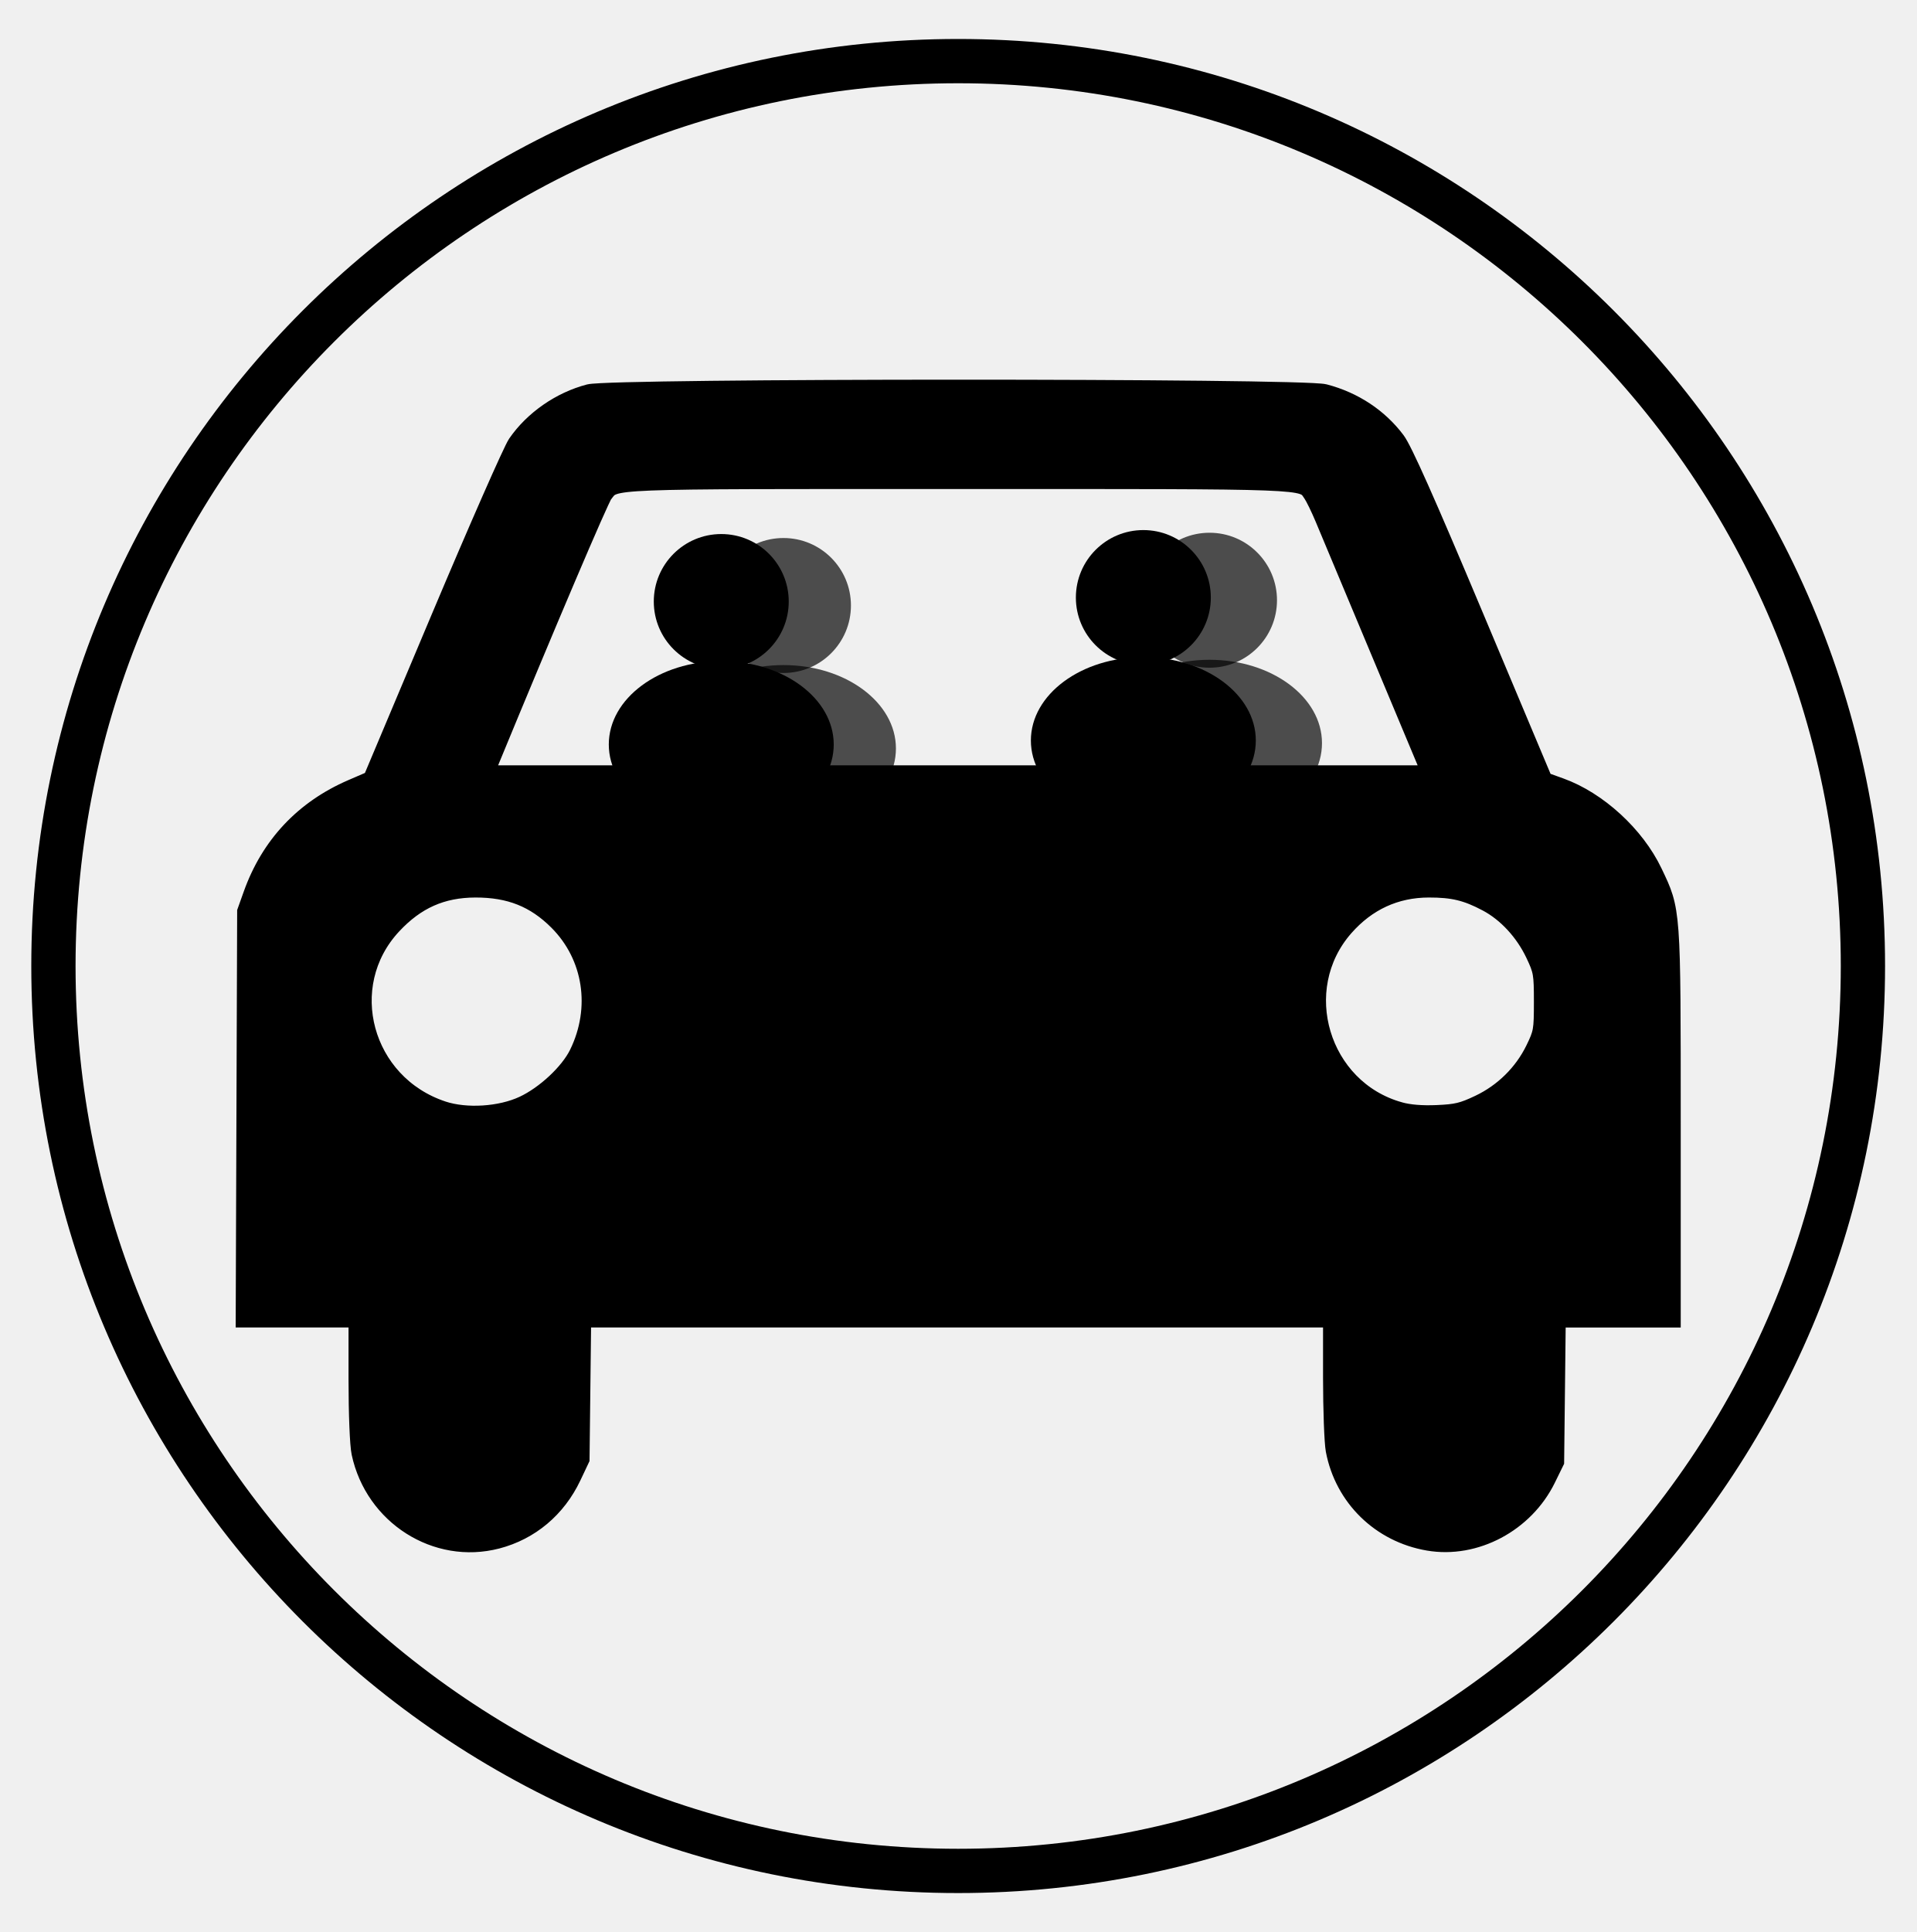
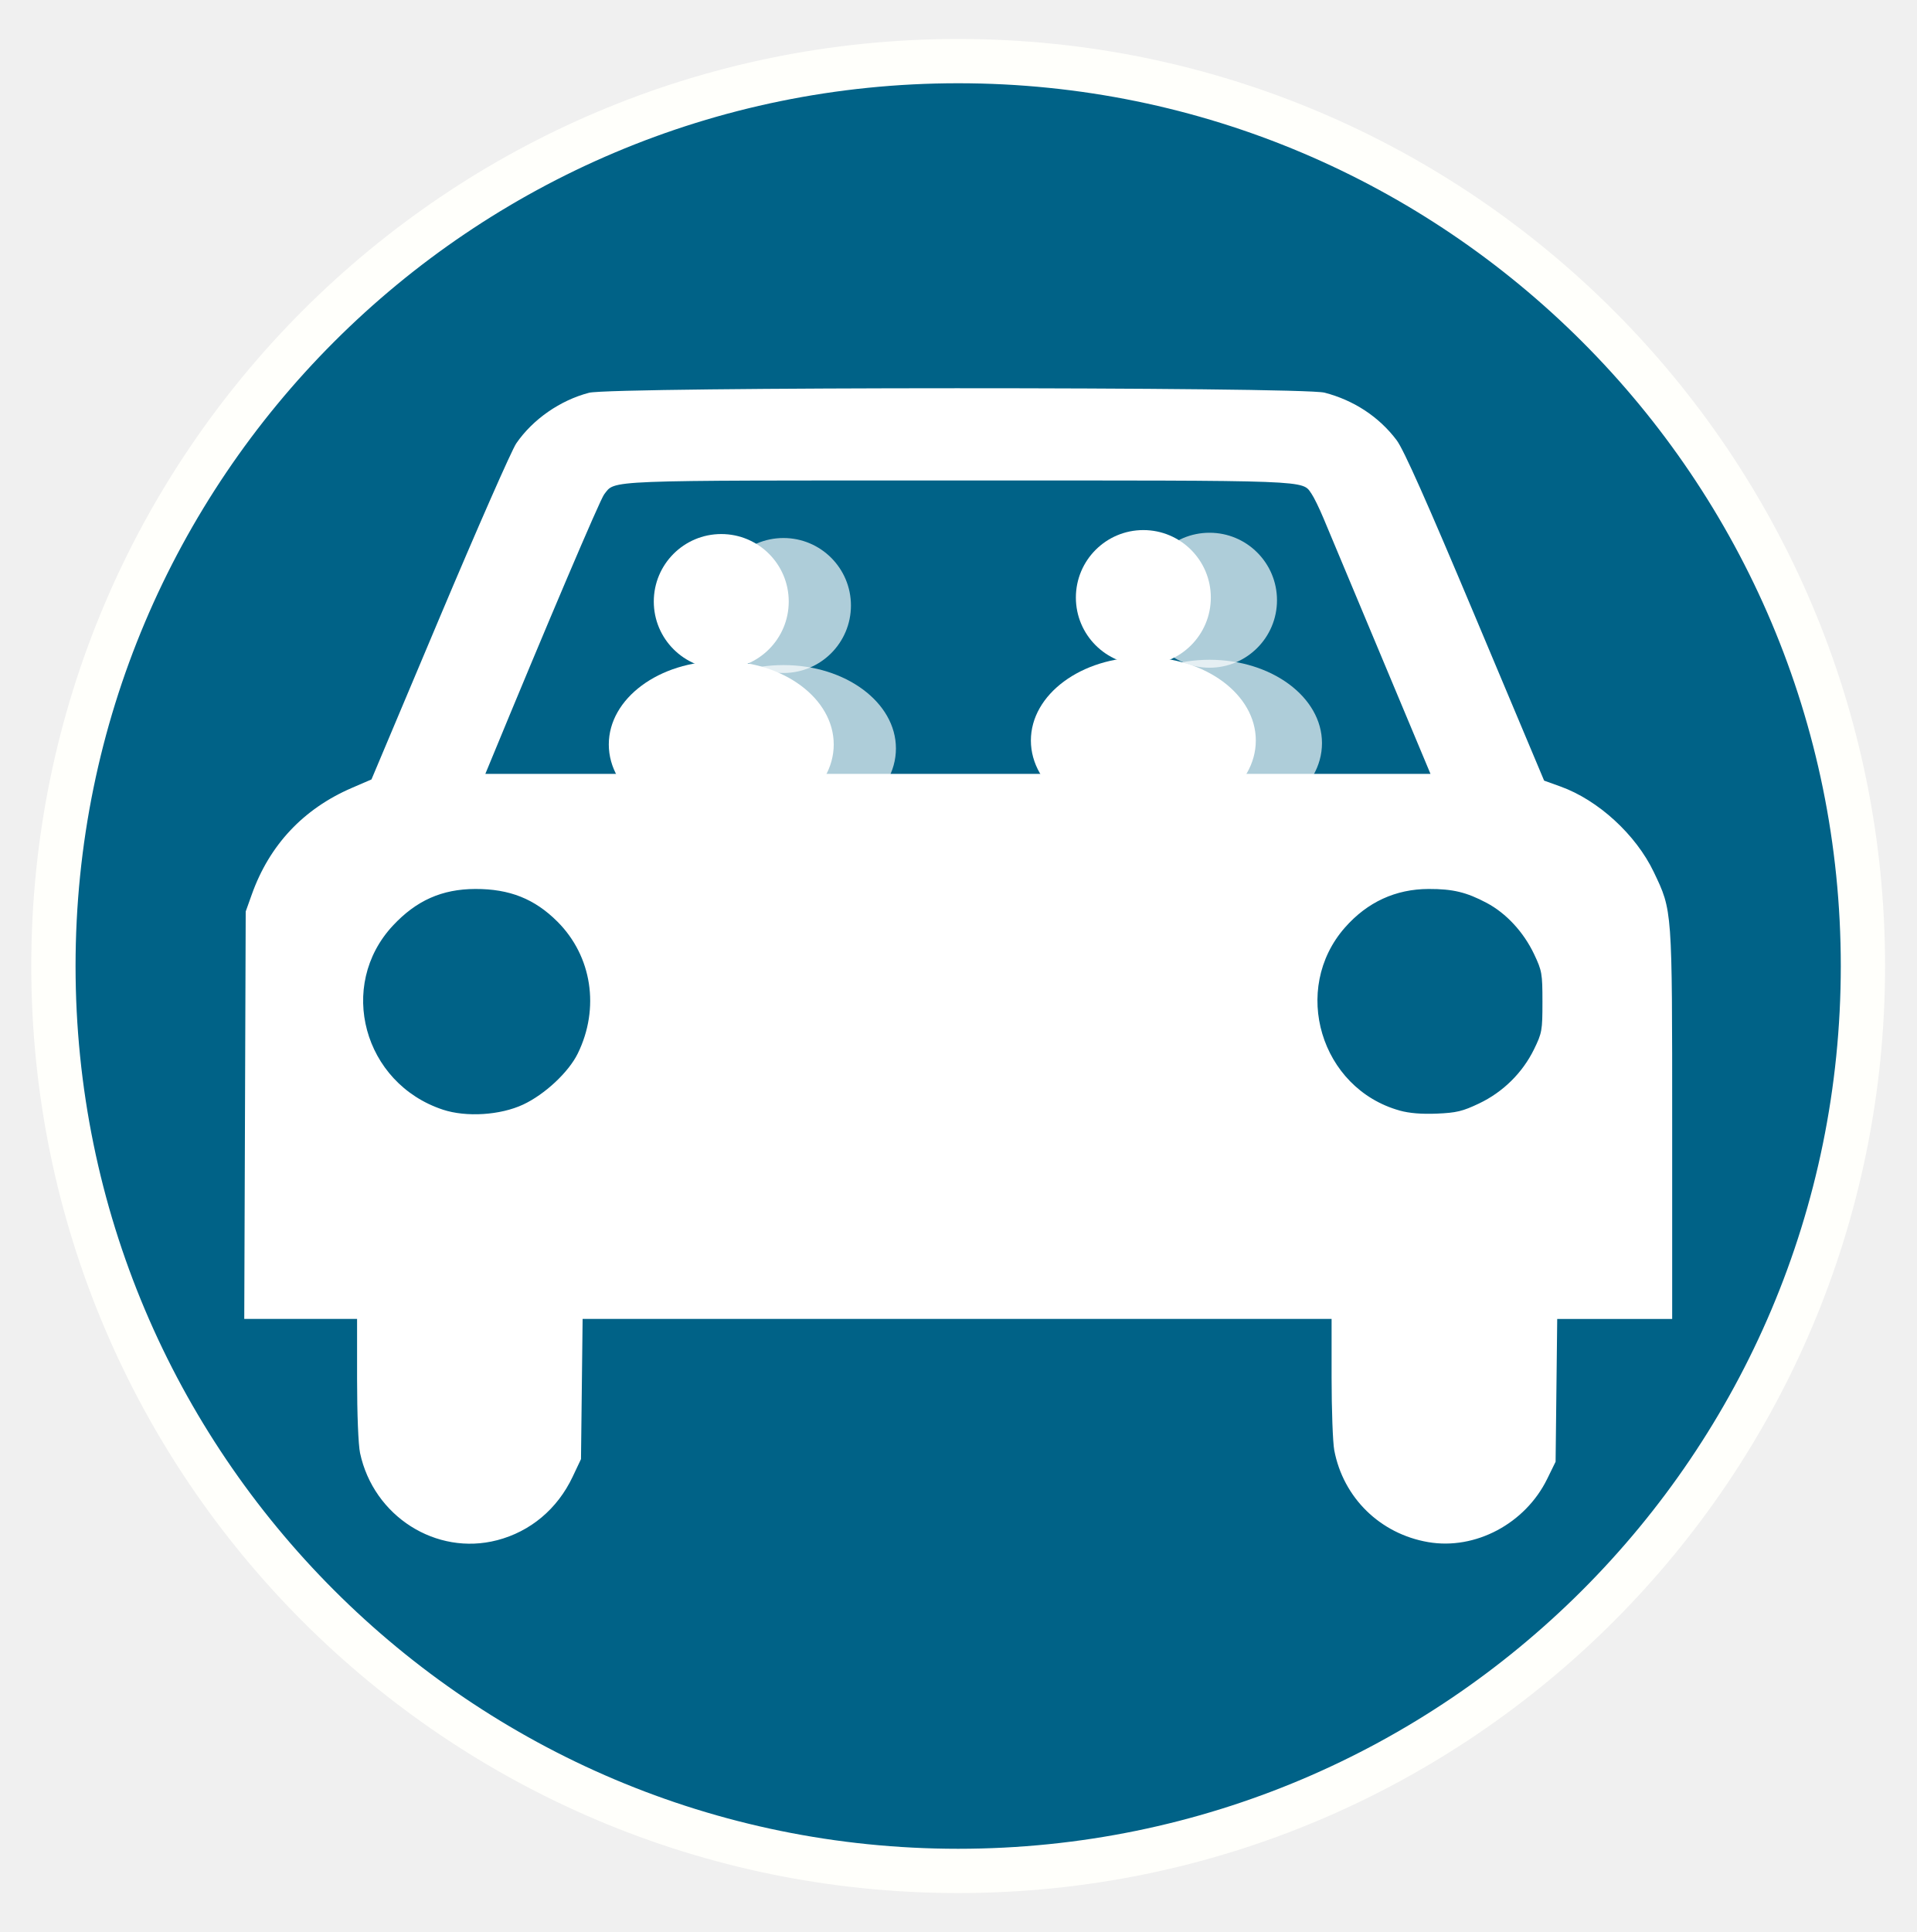
<svg xmlns="http://www.w3.org/2000/svg" width="250" height="252" viewBox="0 0 66.146 66.675" version="1.1" id="svg8">
  <defs id="defs2" />
  <g id="layer1" transform="translate(0,-230.325)">
-     <path style="fill:#000000;fill-opacity:1;stroke:#000000;stroke-width:0.59;stroke-miterlimit:4;stroke-dasharray:none;stroke-opacity:1" d="m 17.158,283.48 c 1.154,-0.301 2.081,-1.079 2.607,-2.189 l 0.289,-0.611 0.028,-2.419 0.028,-2.419 H 33.036 45.962 v 2.022 c 0,1.112 0.042,2.241 0.092,2.509 0.311,1.642 1.585,2.888 3.244,3.172 1.625,0.279 3.349,-0.637 4.105,-2.18 l 0.291,-0.594 0.028,-2.464 0.028,-2.464 h 1.984 1.984 v -6.696 c 0,-7.492 0.008,-7.378 -0.635,-8.727 -0.616,-1.291 -1.92,-2.485 -3.223,-2.953 l -0.562,-0.202 -2.373,-5.645 c -1.692,-4.025 -2.472,-5.777 -2.718,-6.104 -0.603,-0.802 -1.472,-1.376 -2.487,-1.64 -0.792,-0.206 -24.596,-0.203 -25.389,0.004 -0.997,0.26 -1.939,0.915 -2.511,1.746 -0.158,0.23 -1.347,2.933 -2.643,6.008 l -2.355,5.59 -0.681,0.294 c -1.67,0.721 -2.842,1.97 -3.45,3.676 l -0.21,0.588 -0.025,7.03 -0.025,7.03 h 1.947 1.947 v 2.075 c 0,1.205 0.043,2.276 0.103,2.554 0.467,2.183 2.627,3.556 4.732,3.008 z M 15.286,268.62 c -2.742,-0.907 -3.657,-4.279 -1.724,-6.352 0.81,-0.868 1.693,-1.26 2.845,-1.264 1.182,-0.003 2.046,0.34 2.834,1.128 1.191,1.191 1.468,2.986 0.702,4.55 -0.315,0.644 -1.137,1.412 -1.885,1.762 -0.789,0.369 -1.964,0.443 -2.773,0.176 z m 33.026,0.031 c -2.733,-0.763 -3.758,-4.193 -1.888,-6.317 0.773,-0.878 1.749,-1.327 2.889,-1.33 0.834,-0.002 1.305,0.111 2.004,0.482 0.673,0.357 1.274,1.007 1.635,1.768 0.272,0.574 0.288,0.667 0.288,1.648 0,0.988 -0.015,1.07 -0.291,1.636 -0.398,0.813 -1.073,1.478 -1.899,1.87 -0.566,0.269 -0.779,0.32 -1.452,0.349 -0.527,0.022 -0.953,-0.013 -1.285,-0.105 z M 16.873,256.74 c 1.997,-4.845 3.839,-9.174 3.98,-9.353 0.395,-0.502 -0.157,-0.481 12.223,-0.481 12.332,0 11.859,-0.018 12.195,0.462 0.081,0.116 0.267,0.496 0.413,0.846 0.146,0.35 1.037,2.477 1.979,4.727 l 1.713,4.092 H 33.065 16.752 Z" id="path858" />
-     <g id="g901" transform="translate(-25.70238,40.82143)">
-       <circle r="2.329" cy="210.263" cx="50.598" id="path4565" style="fill:#000000;fill-opacity:1;stroke-width:0.09" />
-       <ellipse ry="2.877" rx="3.882" cy="215.196" cx="50.598" id="path4567" style="fill:#000000;fill-opacity:1;stroke-width:0.09" />
-       <circle r="2.329" cy="210.126" cx="65.167" id="path4565-4" style="fill:#000000;fill-opacity:1;stroke-width:0.09" />
-       <ellipse ry="2.877" rx="3.882" cy="215.059" cx="65.167" id="path4567-2" style="fill:#000000;fill-opacity:1;stroke-width:0.09" />
-       <circle r="2.329" cy="210.4" cx="52.745" id="path4565-4-8" style="fill:#000000;fill-opacity:0.682;stroke-width:0.09" />
-       <ellipse ry="2.877" rx="3.882" cy="215.333" cx="52.745" id="path4567-2-7" style="fill:#000000;fill-opacity:0.682;stroke-width:0.09" />
-       <circle r="2.329" cy="210.218" cx="67.451" id="path4565-4-8-8" style="fill:#000000;fill-opacity:0.682;stroke-width:0.09" />
-       <ellipse ry="2.877" rx="3.882" cy="215.15" cx="67.451" id="path4567-2-7-2" style="fill:#000000;fill-opacity:0.682;stroke-width:0.09" />
+     <circle style="fill:#006287;fill-opacity:1;stroke:#fffffb;stroke-width:1.528;stroke-miterlimit:4;stroke-dasharray:none;stroke-opacity:1" id="path4531" cx="33.073" cy="263.663" r="31.229" />
+     <path style="fill:#ffffff;fill-opacity:1;stroke:none;stroke-width:0.59;stroke-miterlimit:4;stroke-dasharray:none;stroke-opacity:1" d="m 17.158,283.48 c 1.154,-0.301 2.081,-1.079 2.607,-2.189 l 0.289,-0.611 0.028,-2.419 0.028,-2.419 H 33.036 45.962 v 2.022 c 0,1.112 0.042,2.241 0.092,2.509 0.311,1.642 1.585,2.888 3.244,3.172 1.625,0.279 3.349,-0.637 4.105,-2.18 l 0.291,-0.594 0.028,-2.464 0.028,-2.464 h 1.984 1.984 v -6.696 c 0,-7.492 0.008,-7.378 -0.635,-8.727 -0.616,-1.291 -1.92,-2.485 -3.223,-2.953 l -0.562,-0.202 -2.373,-5.645 c -1.692,-4.025 -2.472,-5.777 -2.718,-6.104 -0.603,-0.802 -1.472,-1.376 -2.487,-1.64 -0.792,-0.206 -24.596,-0.203 -25.389,0.004 -0.997,0.26 -1.939,0.915 -2.511,1.746 -0.158,0.23 -1.347,2.933 -2.643,6.008 l -2.355,5.59 -0.681,0.294 c -1.67,0.721 -2.842,1.97 -3.45,3.676 l -0.21,0.588 -0.025,7.03 -0.025,7.03 h 1.947 1.947 v 2.075 c 0,1.205 0.043,2.276 0.103,2.554 0.467,2.183 2.627,3.556 4.732,3.008 z M 15.286,268.62 c -2.742,-0.907 -3.657,-4.279 -1.724,-6.352 0.81,-0.868 1.693,-1.26 2.845,-1.264 1.182,-0.003 2.046,0.34 2.834,1.128 1.191,1.191 1.468,2.986 0.702,4.55 -0.315,0.644 -1.137,1.412 -1.885,1.762 -0.789,0.369 -1.964,0.443 -2.773,0.176 z m 33.026,0.031 c -2.733,-0.763 -3.758,-4.193 -1.888,-6.317 0.773,-0.878 1.749,-1.327 2.889,-1.33 0.834,-0.002 1.305,0.111 2.004,0.482 0.673,0.357 1.274,1.007 1.635,1.768 0.272,0.574 0.288,0.667 0.288,1.648 0,0.988 -0.015,1.07 -0.291,1.636 -0.398,0.813 -1.073,1.478 -1.899,1.87 -0.566,0.269 -0.779,0.32 -1.452,0.349 -0.527,0.022 -0.953,-0.013 -1.285,-0.105 z M 16.873,256.74 c 1.997,-4.845 3.839,-9.174 3.98,-9.353 0.395,-0.502 -0.157,-0.481 12.223,-0.481 12.332,0 11.859,-0.018 12.195,0.462 0.081,0.116 0.267,0.496 0.413,0.846 0.146,0.35 1.037,2.477 1.979,4.727 l 1.713,4.092 H 33.065 16.752 Z" id="path858" />
+     <g id="g901" transform="translate(-25.70238,40.82143)" style="stroke:none;stroke-opacity:1">
+       <circle r="2.329" cy="210.263" cx="50.598" id="path4565" style="fill:#ffffff;fill-opacity:1;stroke-width:0.09;stroke:none;stroke-opacity:1" />
+       <ellipse ry="2.877" rx="3.882" cy="215.196" cx="50.598" id="path4567" style="fill:#ffffff;fill-opacity:1;stroke-width:0.09;stroke:none;stroke-opacity:1" />
+       <circle r="2.329" cy="210.126" cx="65.167" id="path4565-4" style="fill:#ffffff;fill-opacity:1;stroke-width:0.09;stroke:none;stroke-opacity:1" />
+       <ellipse ry="2.877" rx="3.882" cy="215.059" cx="65.167" id="path4567-2" style="fill:#ffffff;fill-opacity:1;stroke-width:0.09;stroke:none;stroke-opacity:1" />
+       <circle r="2.329" cy="210.4" cx="52.745" id="path4565-4-8" style="fill:#ffffff;fill-opacity:0.682;stroke-width:0.09;stroke:none;stroke-opacity:1" />
+       <ellipse ry="2.877" rx="3.882" cy="215.333" cx="52.745" id="path4567-2-7" style="fill:#ffffff;fill-opacity:0.682;stroke-width:0.09;stroke:none;stroke-opacity:1" />
+       <circle r="2.329" cy="210.218" cx="67.451" id="path4565-4-8-8" style="fill:#ffffff;fill-opacity:0.682;stroke-width:0.09;stroke:none;stroke-opacity:1" />
+       <ellipse ry="2.877" rx="3.882" cy="215.15" cx="67.451" id="path4567-2-7-2" style="fill:#ffffff;fill-opacity:0.682;stroke-width:0.09;stroke:none;stroke-opacity:1" />
    </g>
-     <circle style="fill:none;fill-opacity:0.682;stroke:#000000;stroke-width:1.528;stroke-miterlimit:4;stroke-dasharray:none;stroke-opacity:1" id="path4531" cx="33.073" cy="263.663" r="31.229" />
  </g>
</svg>
